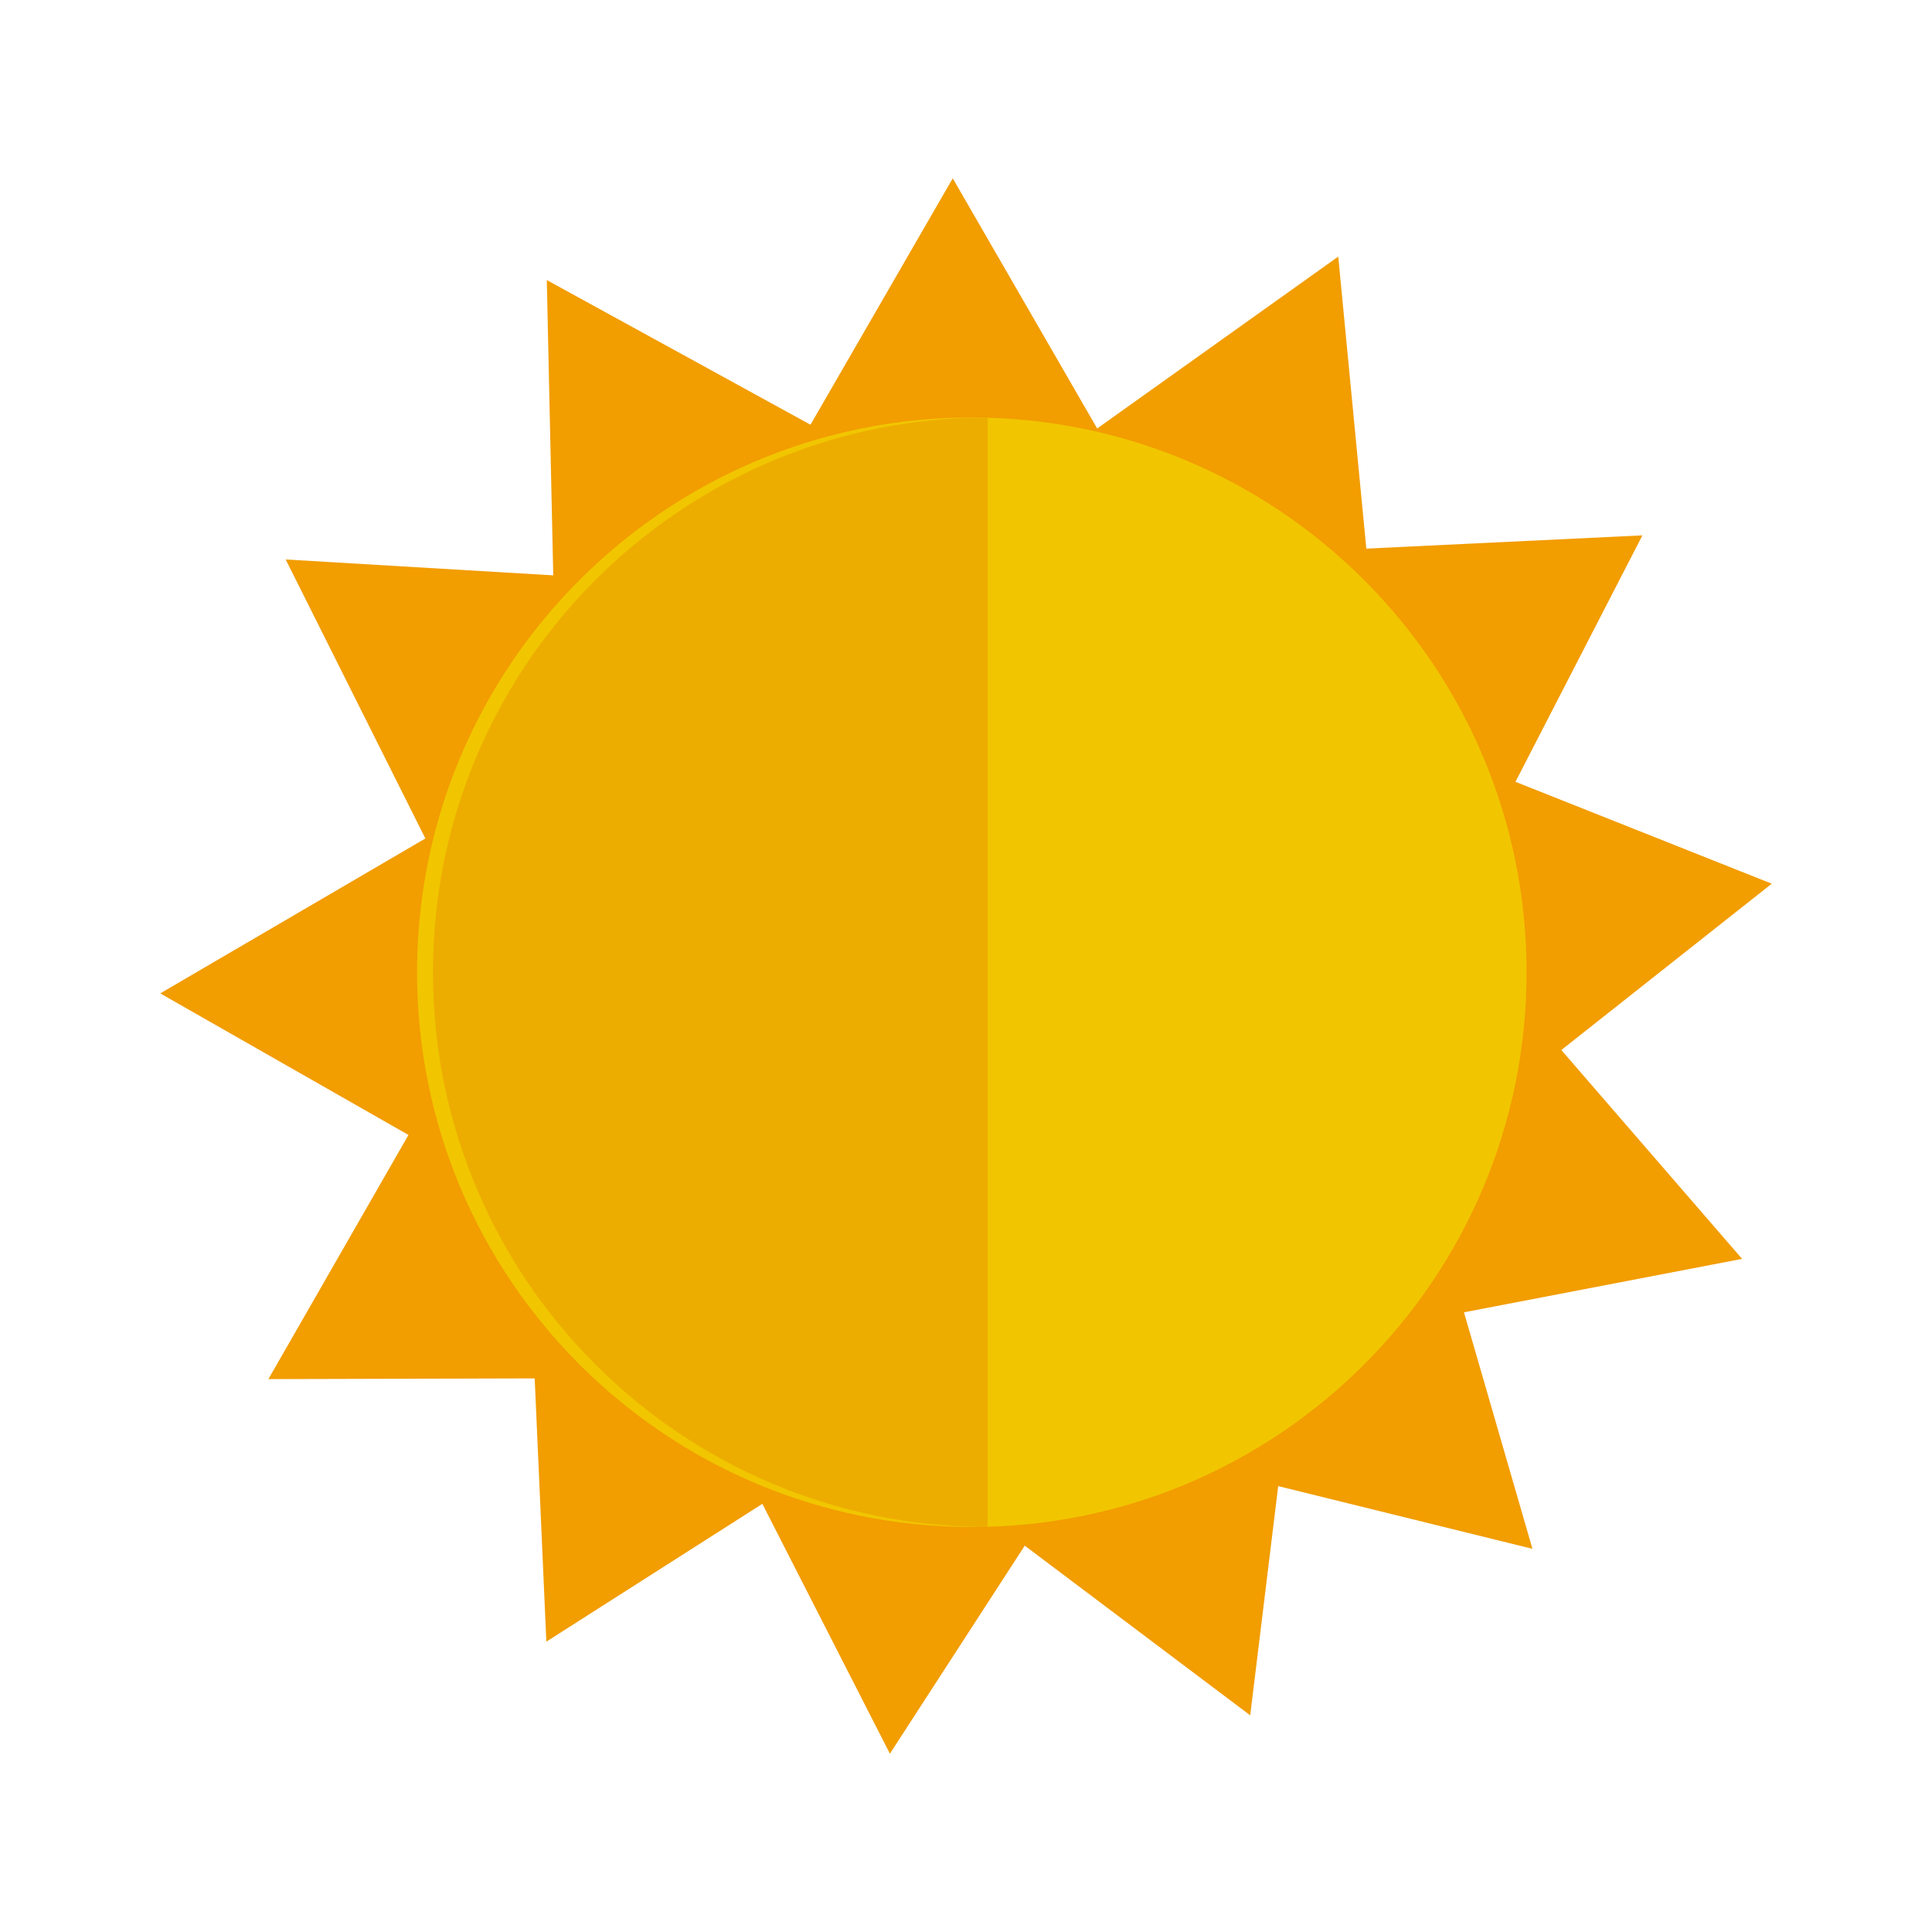
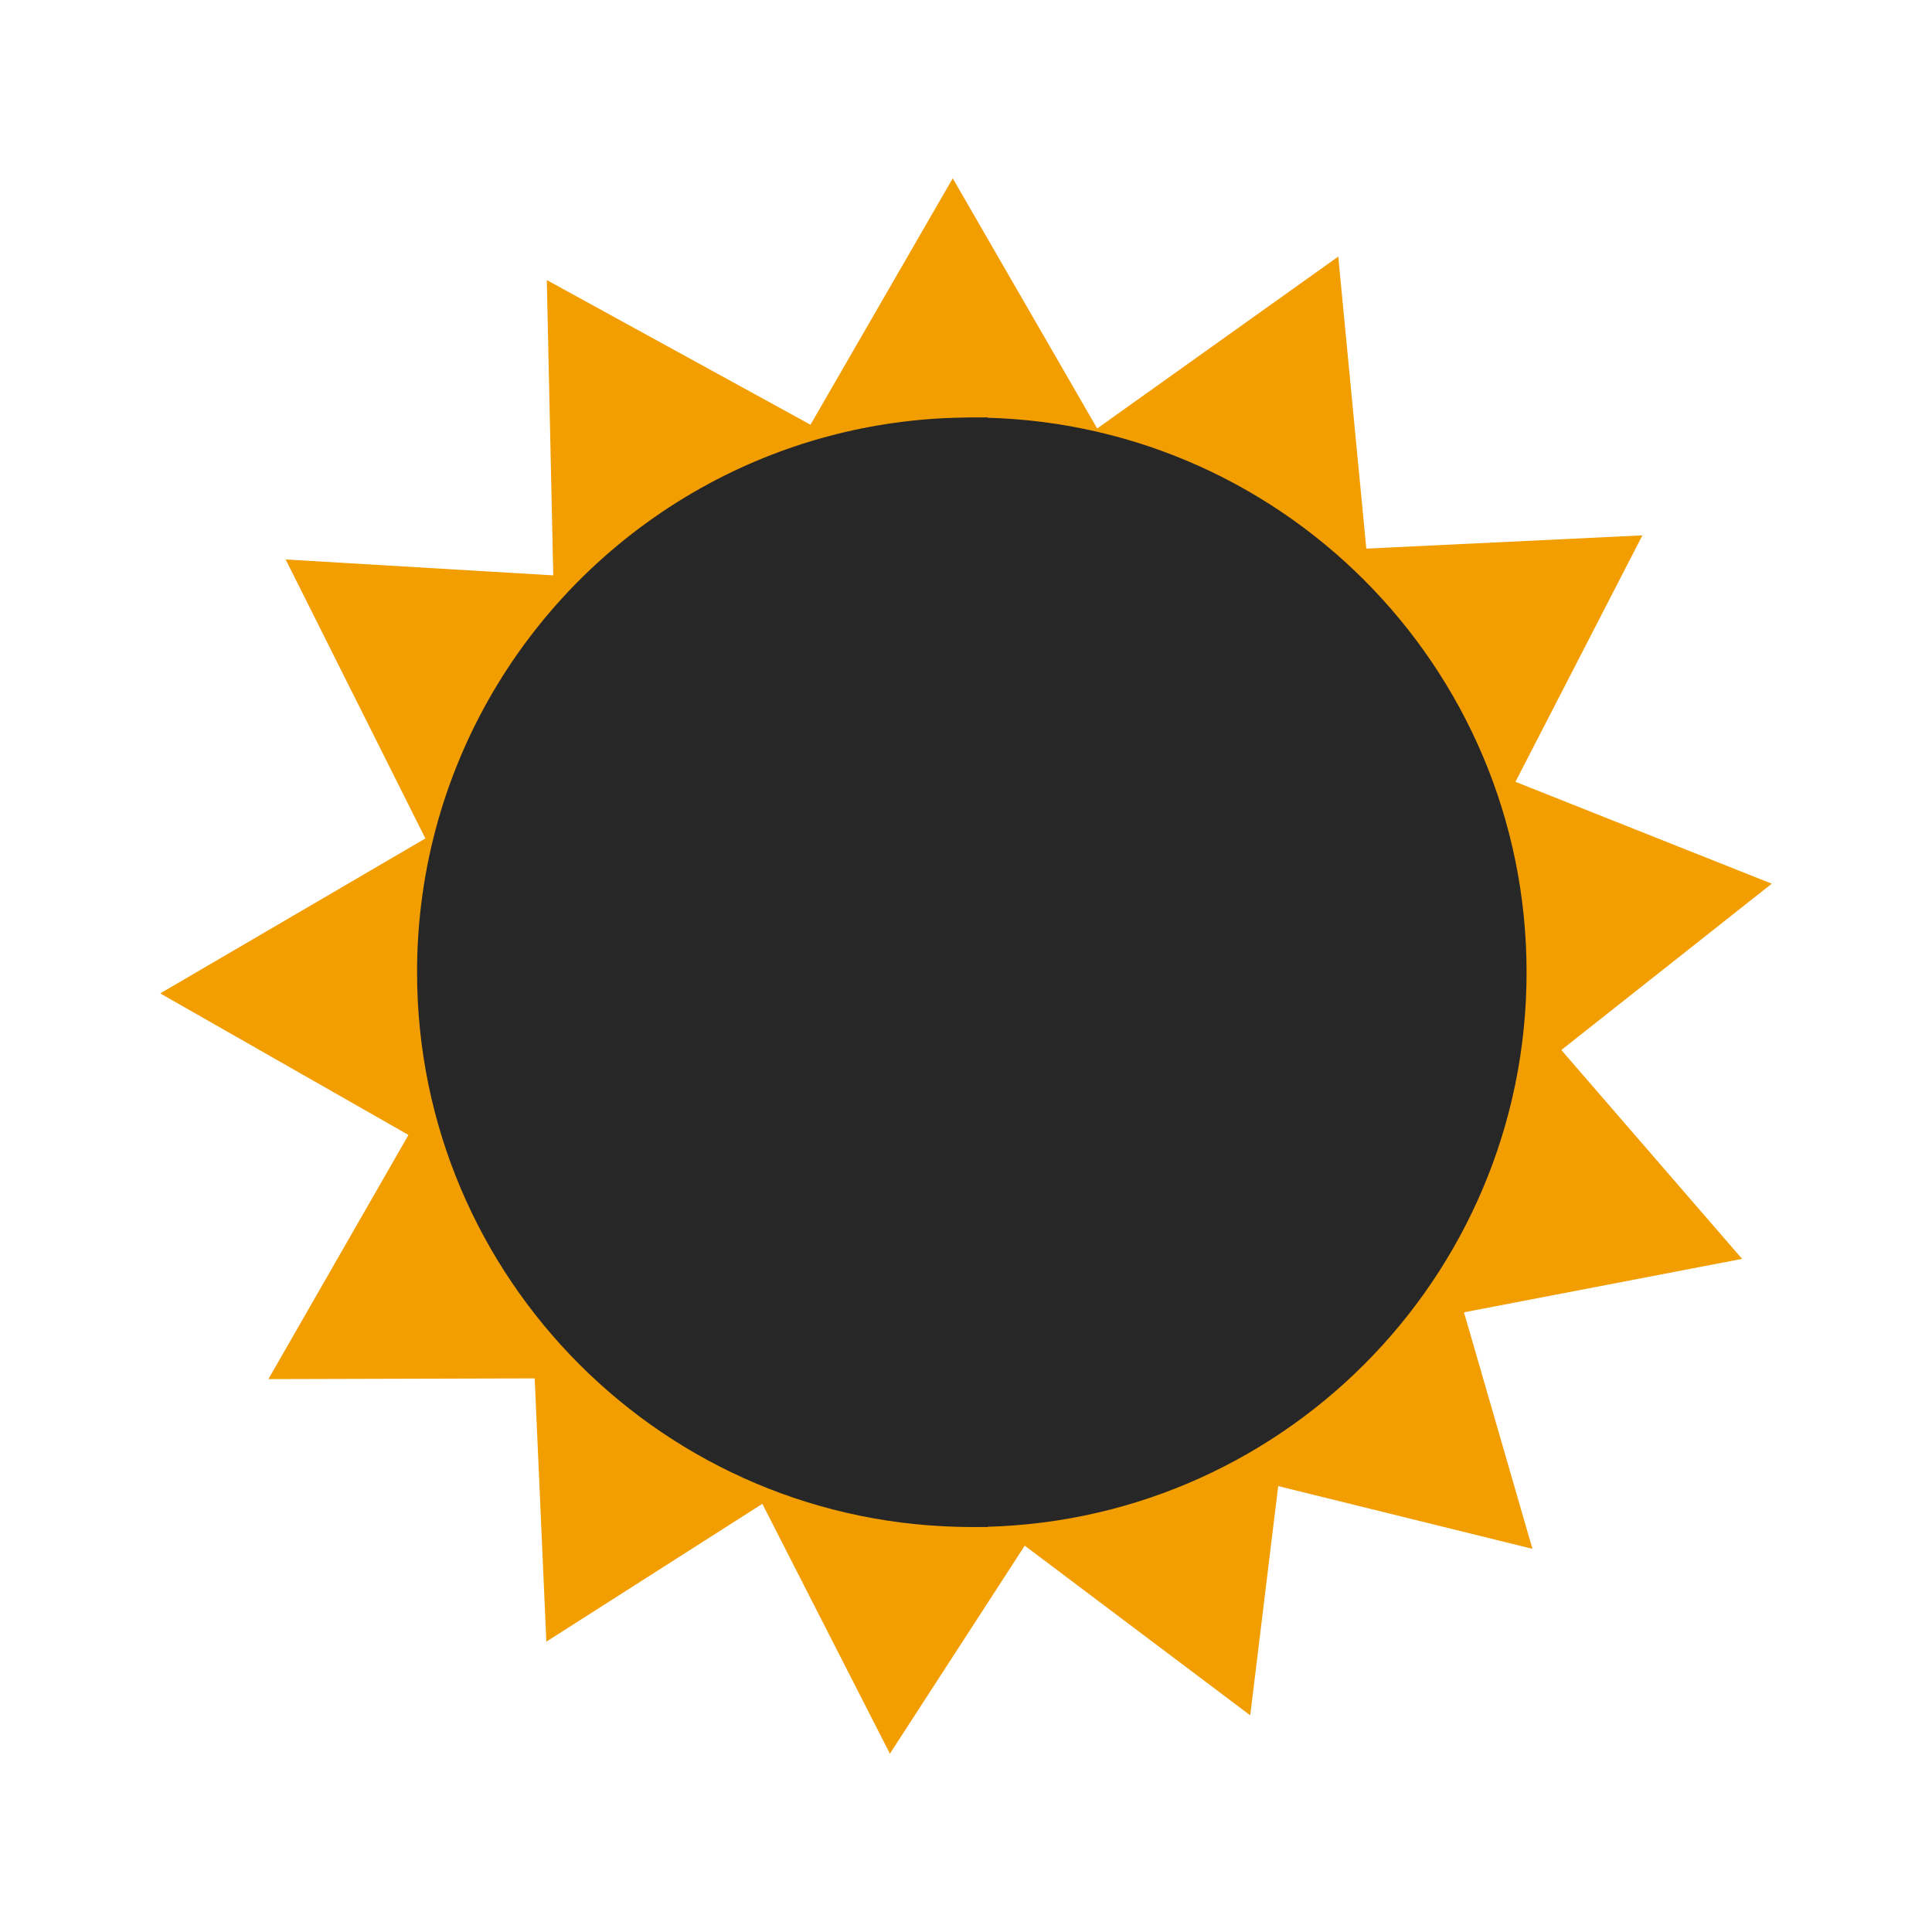
<svg xmlns="http://www.w3.org/2000/svg" viewBox="0 0 100 100" xml:space="preserve">
  <path fill="#F29D00" d="M40.901 23.802 49.314 9.23l8.413 14.572z" />
  <path fill="#F29D00" d="m55.567 23.05 13.701-9.769 1.609 16.749z" />
  <path fill="#F29D00" d="m68.205 28.517 16.806-.807-7.705 14.958z" />
  <path fill="#F29D00" d="m76.07 39.524 15.636 6.216-13.201 10.434z" />
  <path fill="#F29D00" d="M79.159 52.437 90.17 65.159l-16.524 3.175zM22.909 59.753 8.294 51.418l14.527-8.489z" />
  <path fill="#F29D00" d="m30.718 71.337-16.826.046 8.373-14.595zM22.32 44.003l-7.534-15.045 16.796.998z" />
  <path fill="#F29D00" d="m28.67 31.318-.368-16.822 14.752 8.093zM54.567 77.649 46.061 90.77l-7.11-13.926z" />
  <path fill="#F29D00" d="m41.462 76.56-13.183 8.411-.692-15.622zM66.606 73.264l-1.895 15.521-12.494-9.402z" />
  <path fill="#F29D00" d="m74.971 65.147 4.348 15.02-15.181-3.745z" />
-   <path fill="#F1C600" d="M79.015 50.325c0 15.858-12.856 28.712-28.714 28.712-15.859 0-28.714-12.854-28.714-28.712 0-10.925 6.101-20.426 15.082-25.278A28.58 28.58 0 0 1 50.3 21.611c15.859 0 28.715 12.856 28.715 28.714z" />
-   <path fill="#EDAD00" d="M51.12 21.611a28.58 28.58 0 0 0-13.631 3.436C28.508 29.899 22.407 39.4 22.407 50.325c0 15.858 12.854 28.712 28.713 28.712V21.611z" />
+   <path fill="#272727" d="M79.015 50.325c0 15.858-12.856 28.712-28.714 28.712-15.859 0-28.714-12.854-28.714-28.712 0-10.925 6.101-20.426 15.082-25.278A28.58 28.58 0 0 1 50.3 21.611c15.859 0 28.715 12.856 28.715 28.714z" />
+   <path fill="#272727" d="M51.12 21.611a28.58 28.58 0 0 0-13.631 3.436C28.508 29.899 22.407 39.4 22.407 50.325c0 15.858 12.854 28.712 28.713 28.712V21.611z" />
</svg>
